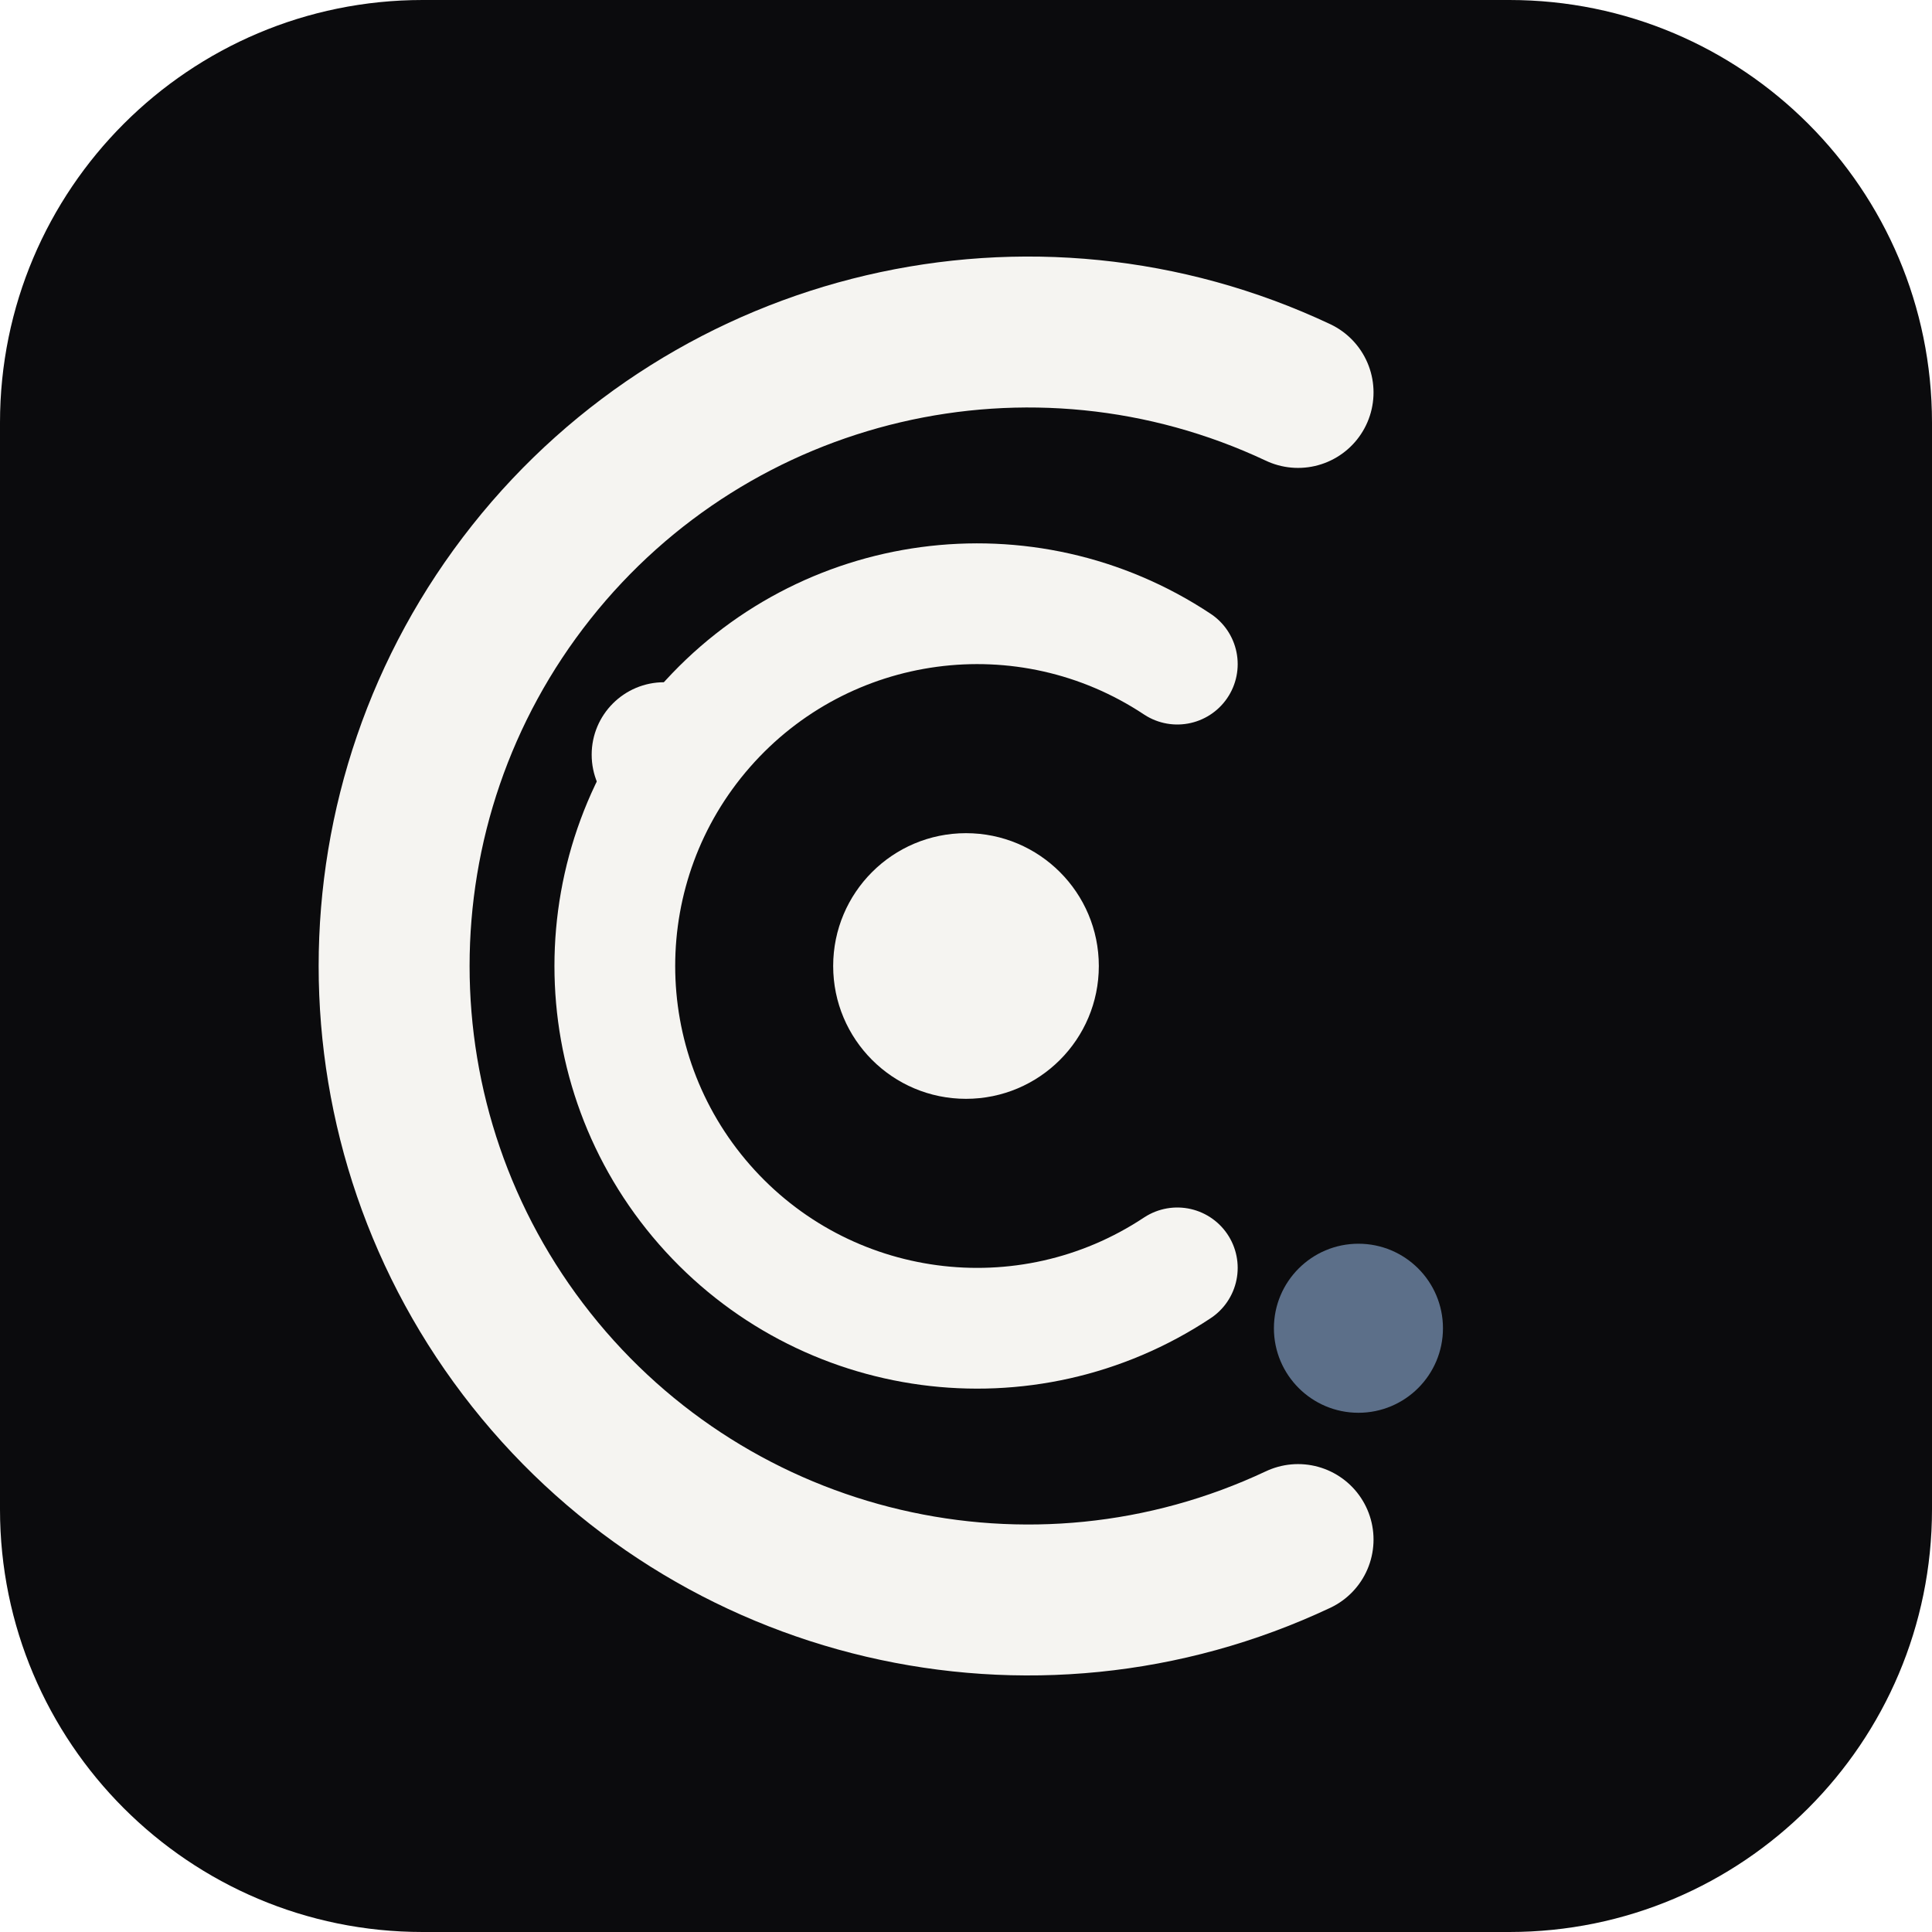
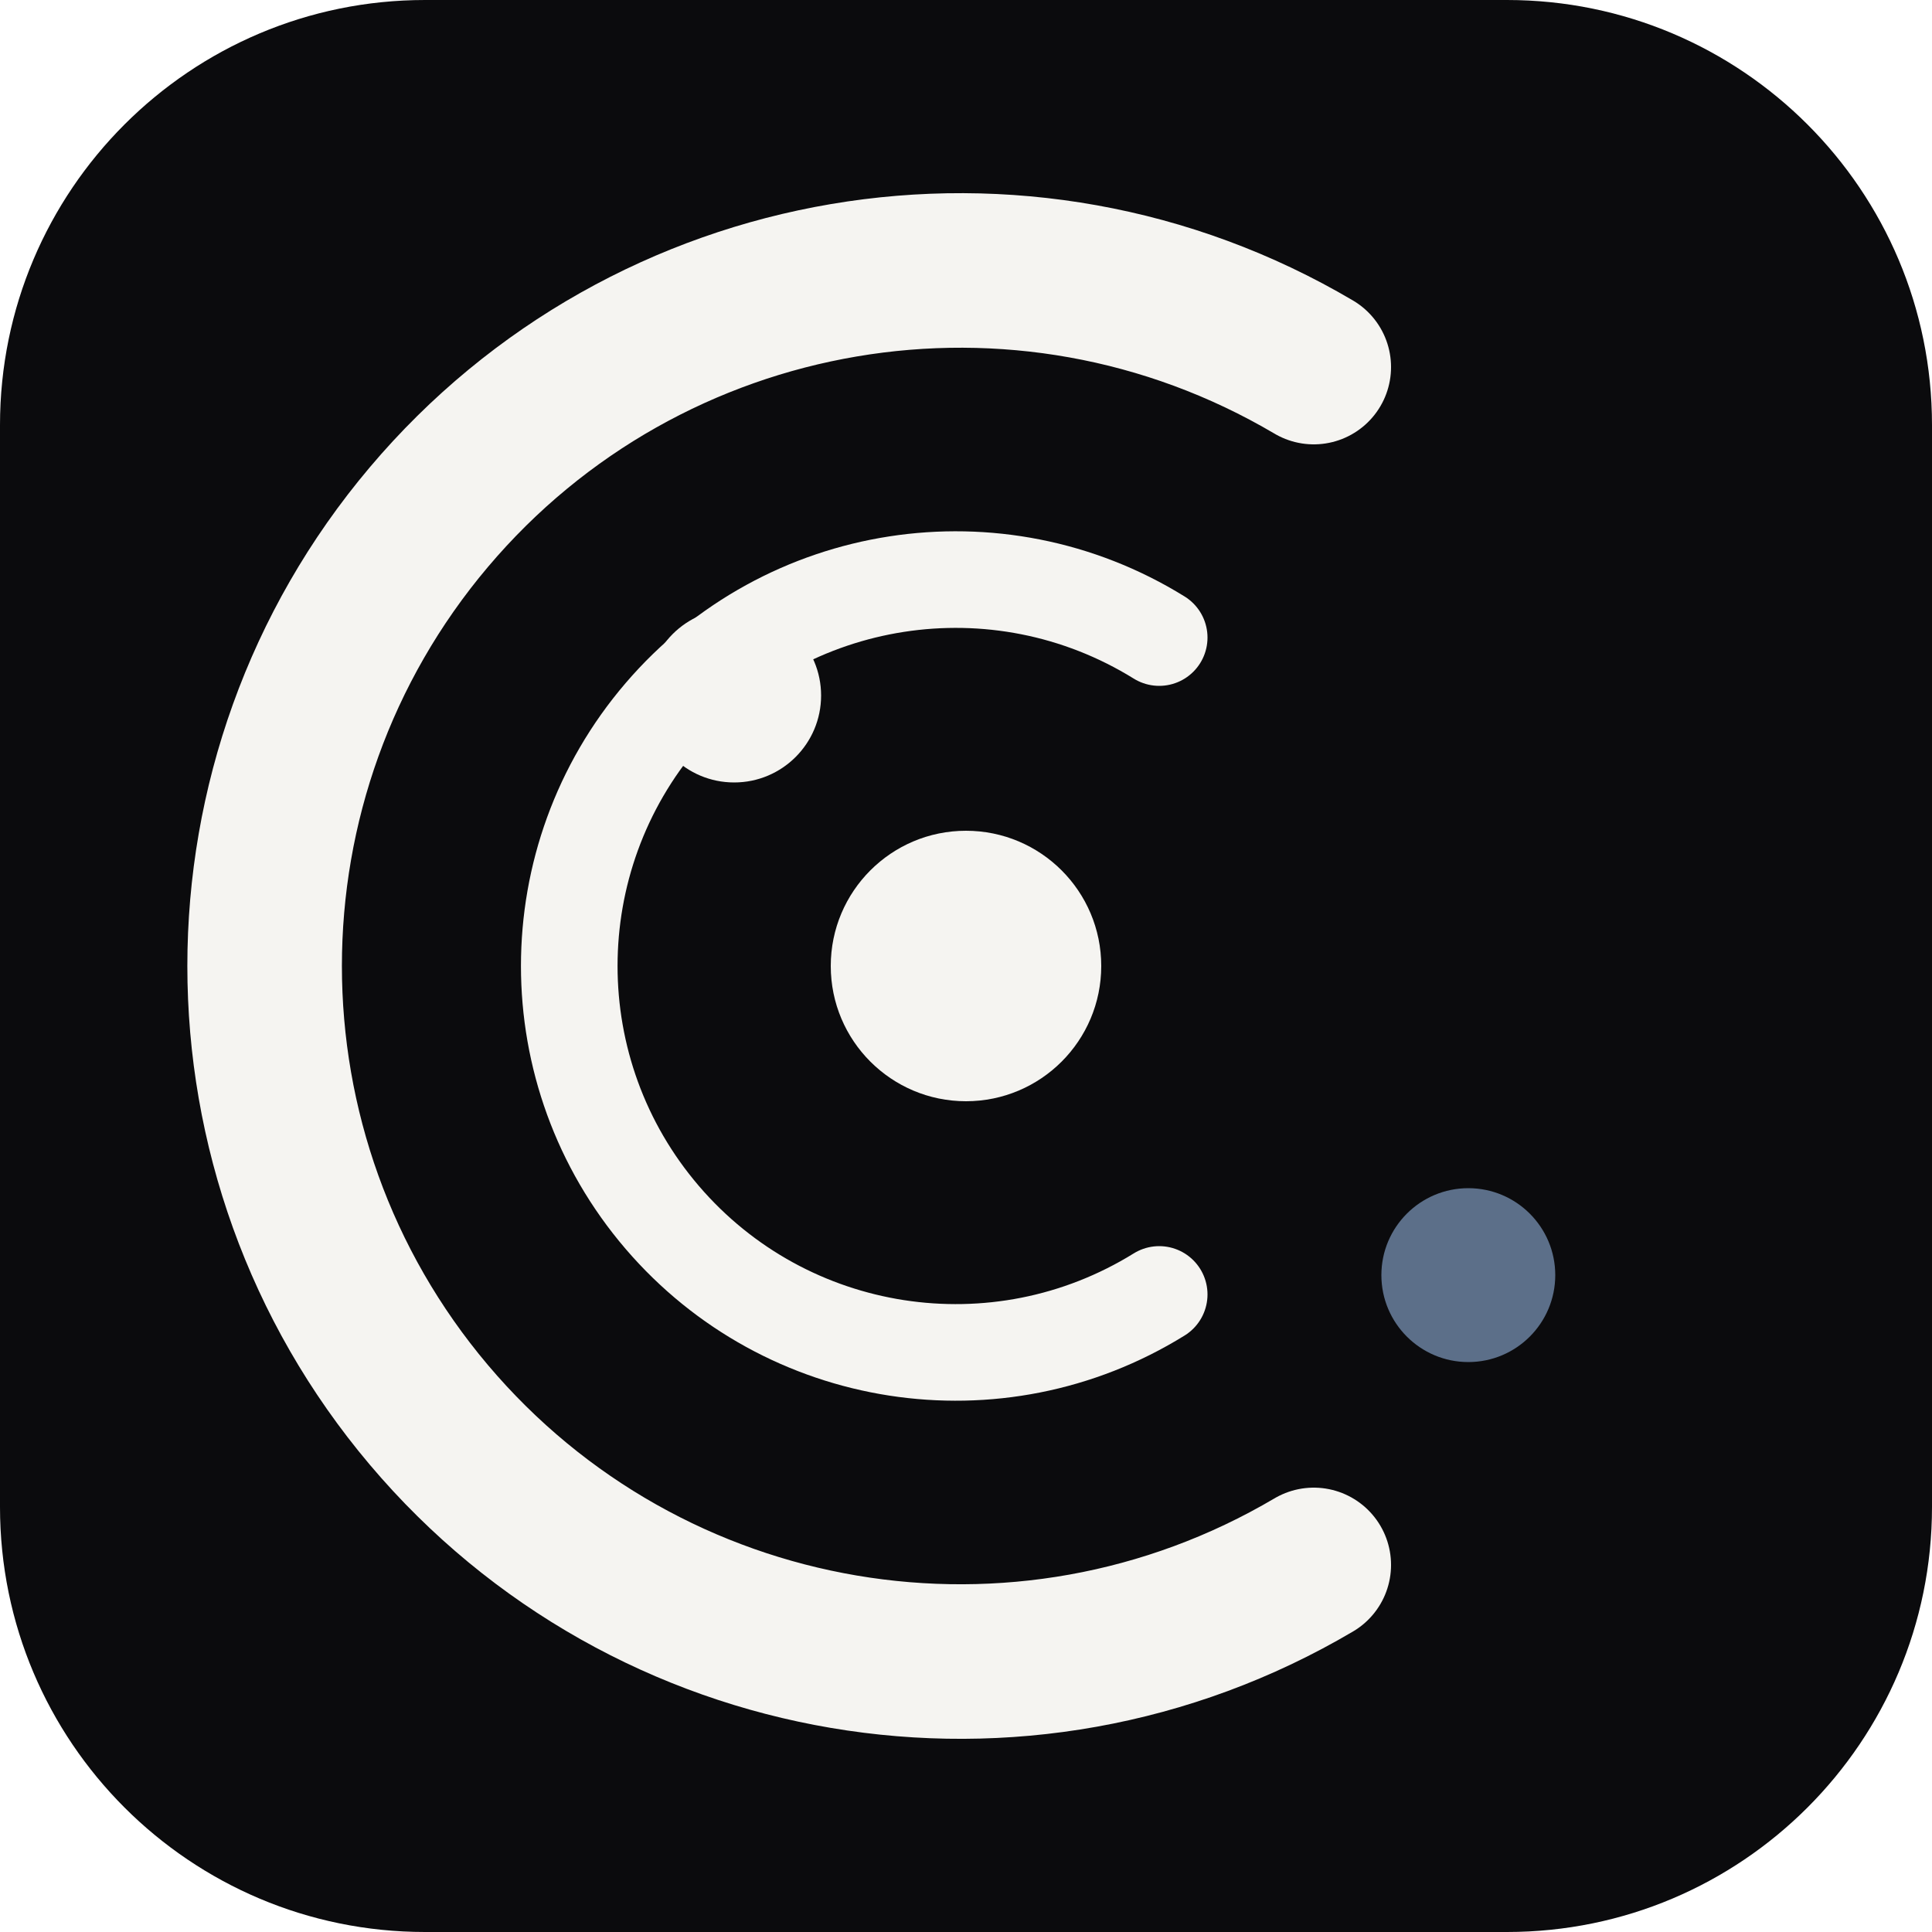
- <svg xmlns="http://www.w3.org/2000/svg" viewBox="0 0 64 64" role="img" aria-label="WorldCupX">
-   <rect width="64" height="64" rx="14" fill="#0B0B0D" />
-   <path d="M 43 13 A 21 21 0 1 0 43 51" fill="none" stroke="#F5F4F1" stroke-width="5" stroke-linecap="round" />
-   <path d="M 39 22 A 12 12 0 1 0 39 42" fill="none" stroke="#F5F4F1" stroke-width="4" stroke-linecap="round" />
-   <circle cx="32" cy="32" r="4.4" fill="#F5F4F1" />
-   <circle cx="22" cy="25" r="2.4" fill="#F5F4F1" />
-   <circle cx="45" cy="44" r="2.8" fill="#5C6F89" />
+ <svg xmlns="http://www.w3.org/2000/svg" viewBox="0 0 100 100" role="img" aria-label="WorldCupX">
+   <rect width="100" height="100" rx="22" fill="#0B0B0D" />
+   <path d="M 68 19 A 36 36 0 1 0 68 81" fill="none" stroke="#F5F4F1" stroke-width="8" stroke-linecap="round" />
+   <path d="M 60 33 A 20 20 0 1 0 60 67" fill="none" stroke="#F5F4F1" stroke-width="5" stroke-linecap="round" />
+   <circle cx="50" cy="50" r="7" fill="#F5F4F1" />
+   <circle cx="38" cy="36" r="4.5" fill="#F5F4F1" />
+   <circle cx="76" cy="66" r="4.5" fill="#5C6F89" />
</svg>
